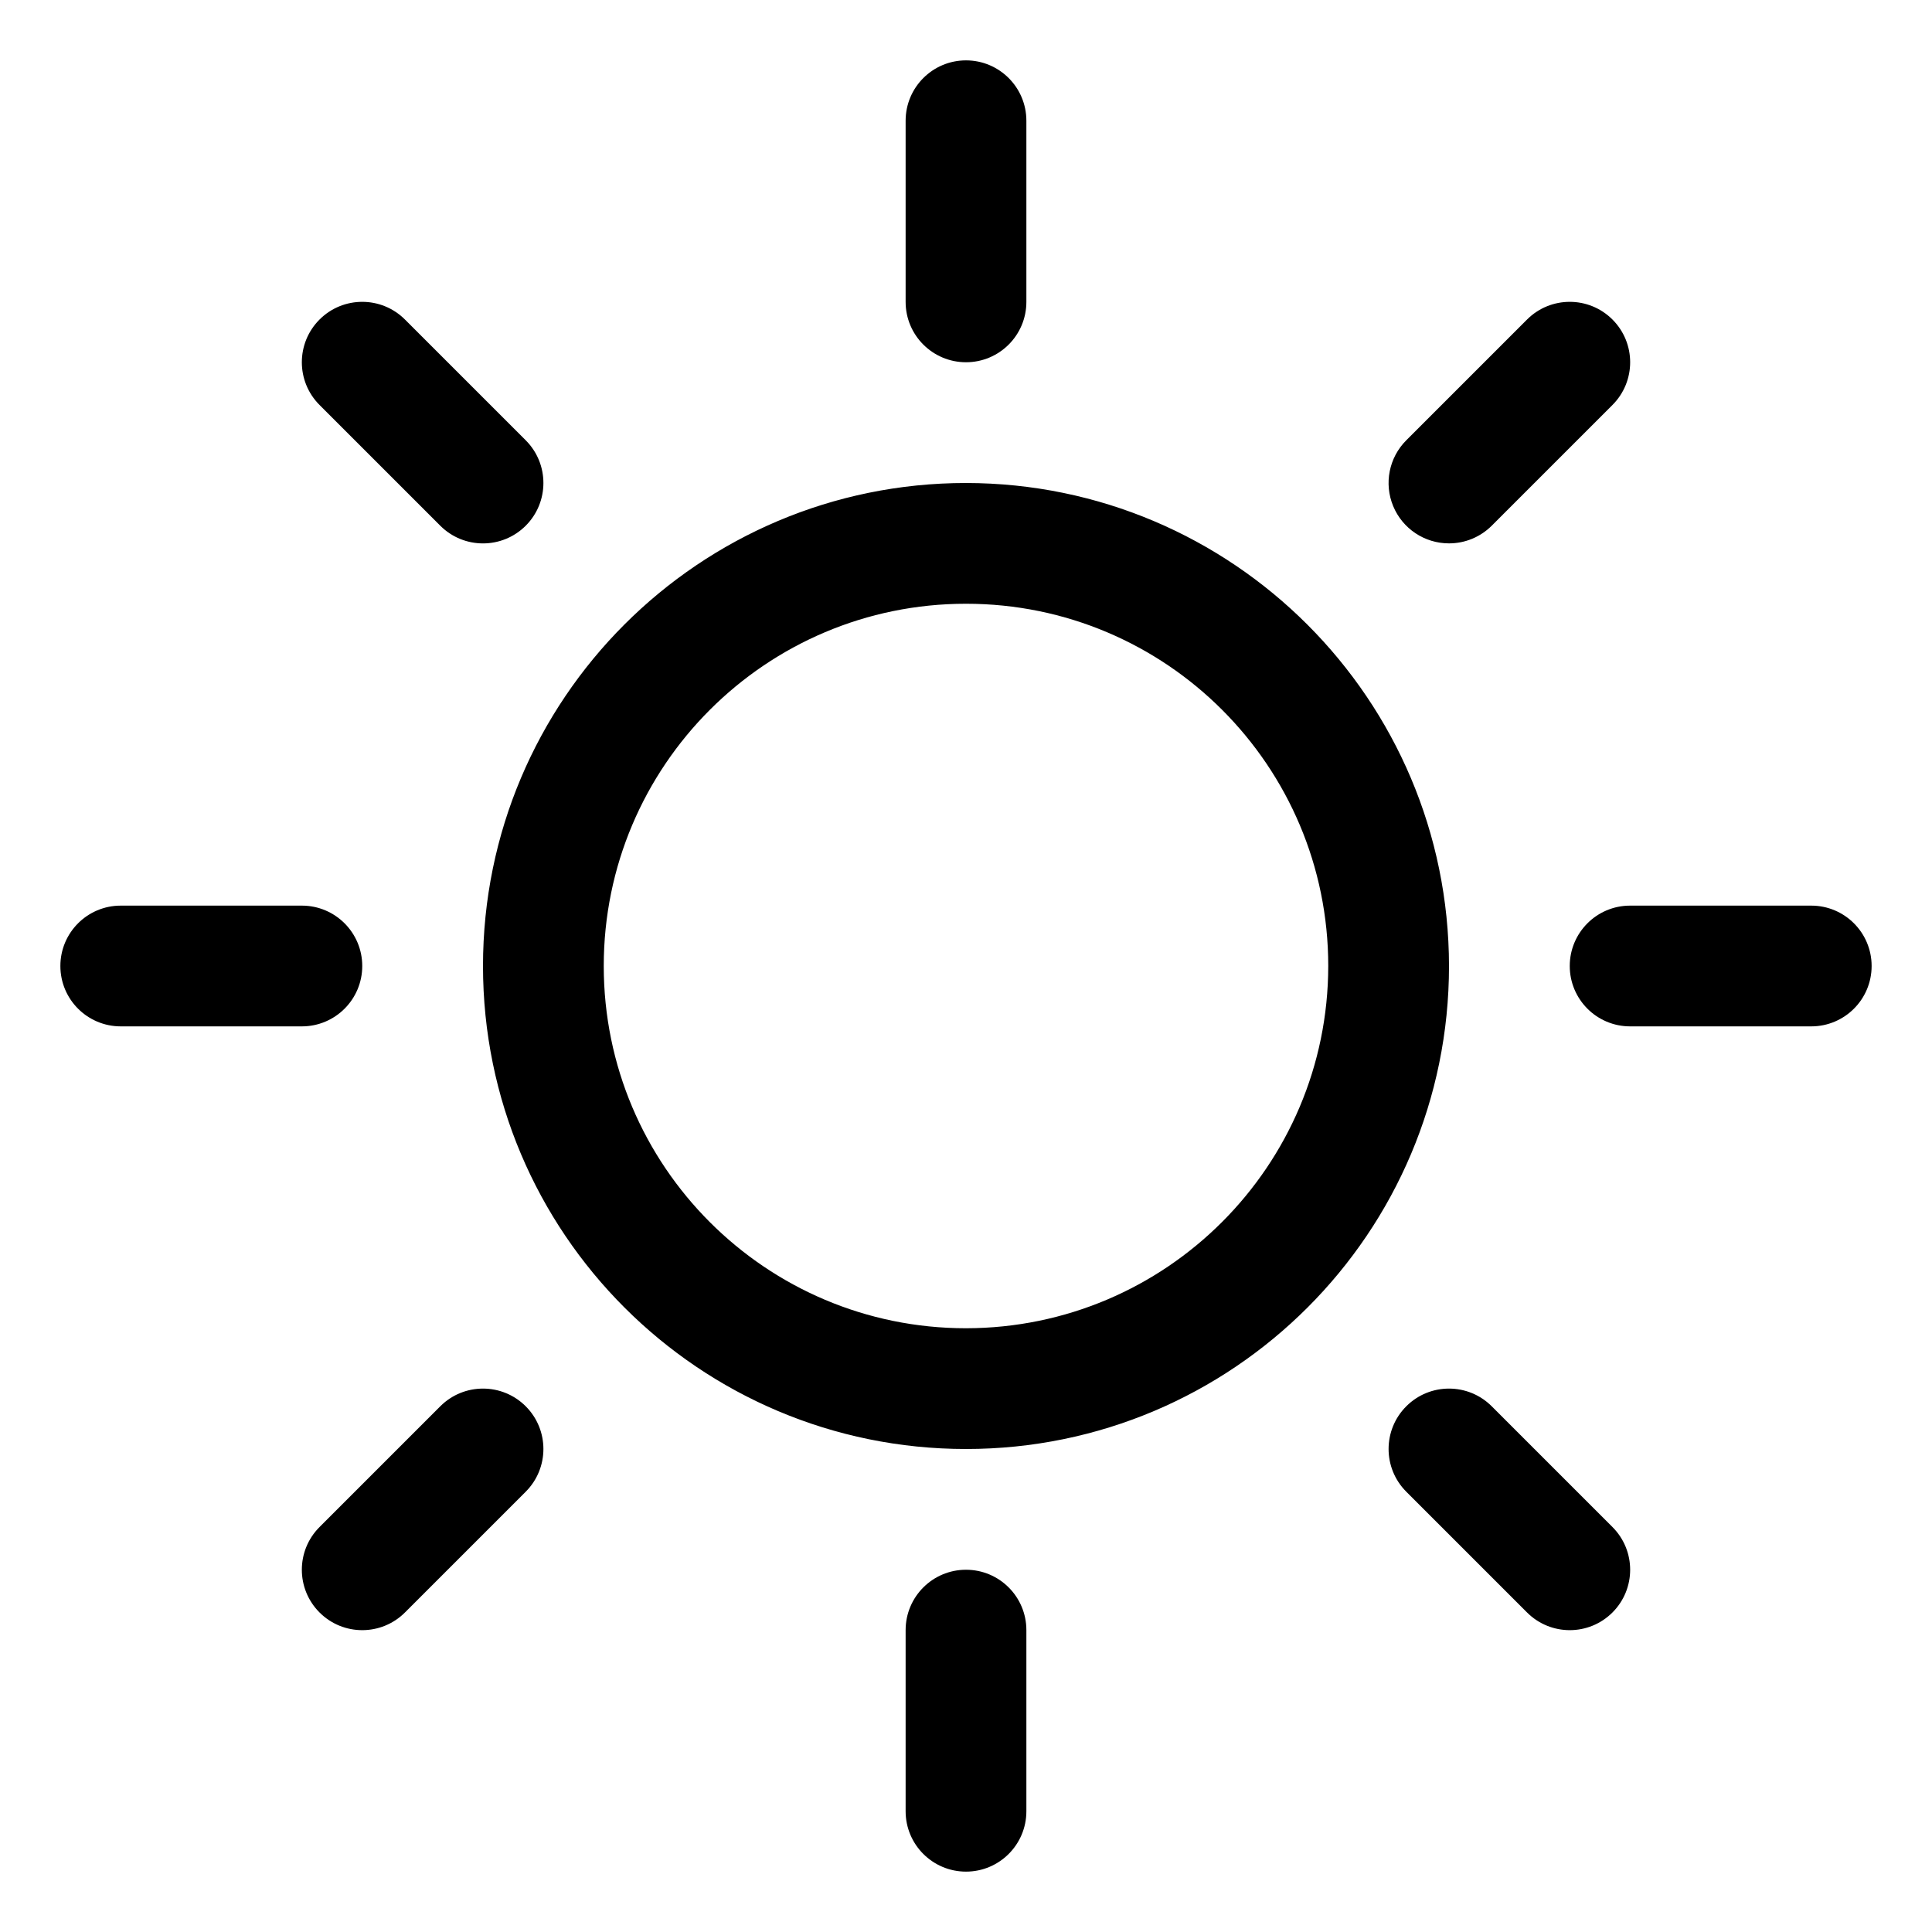
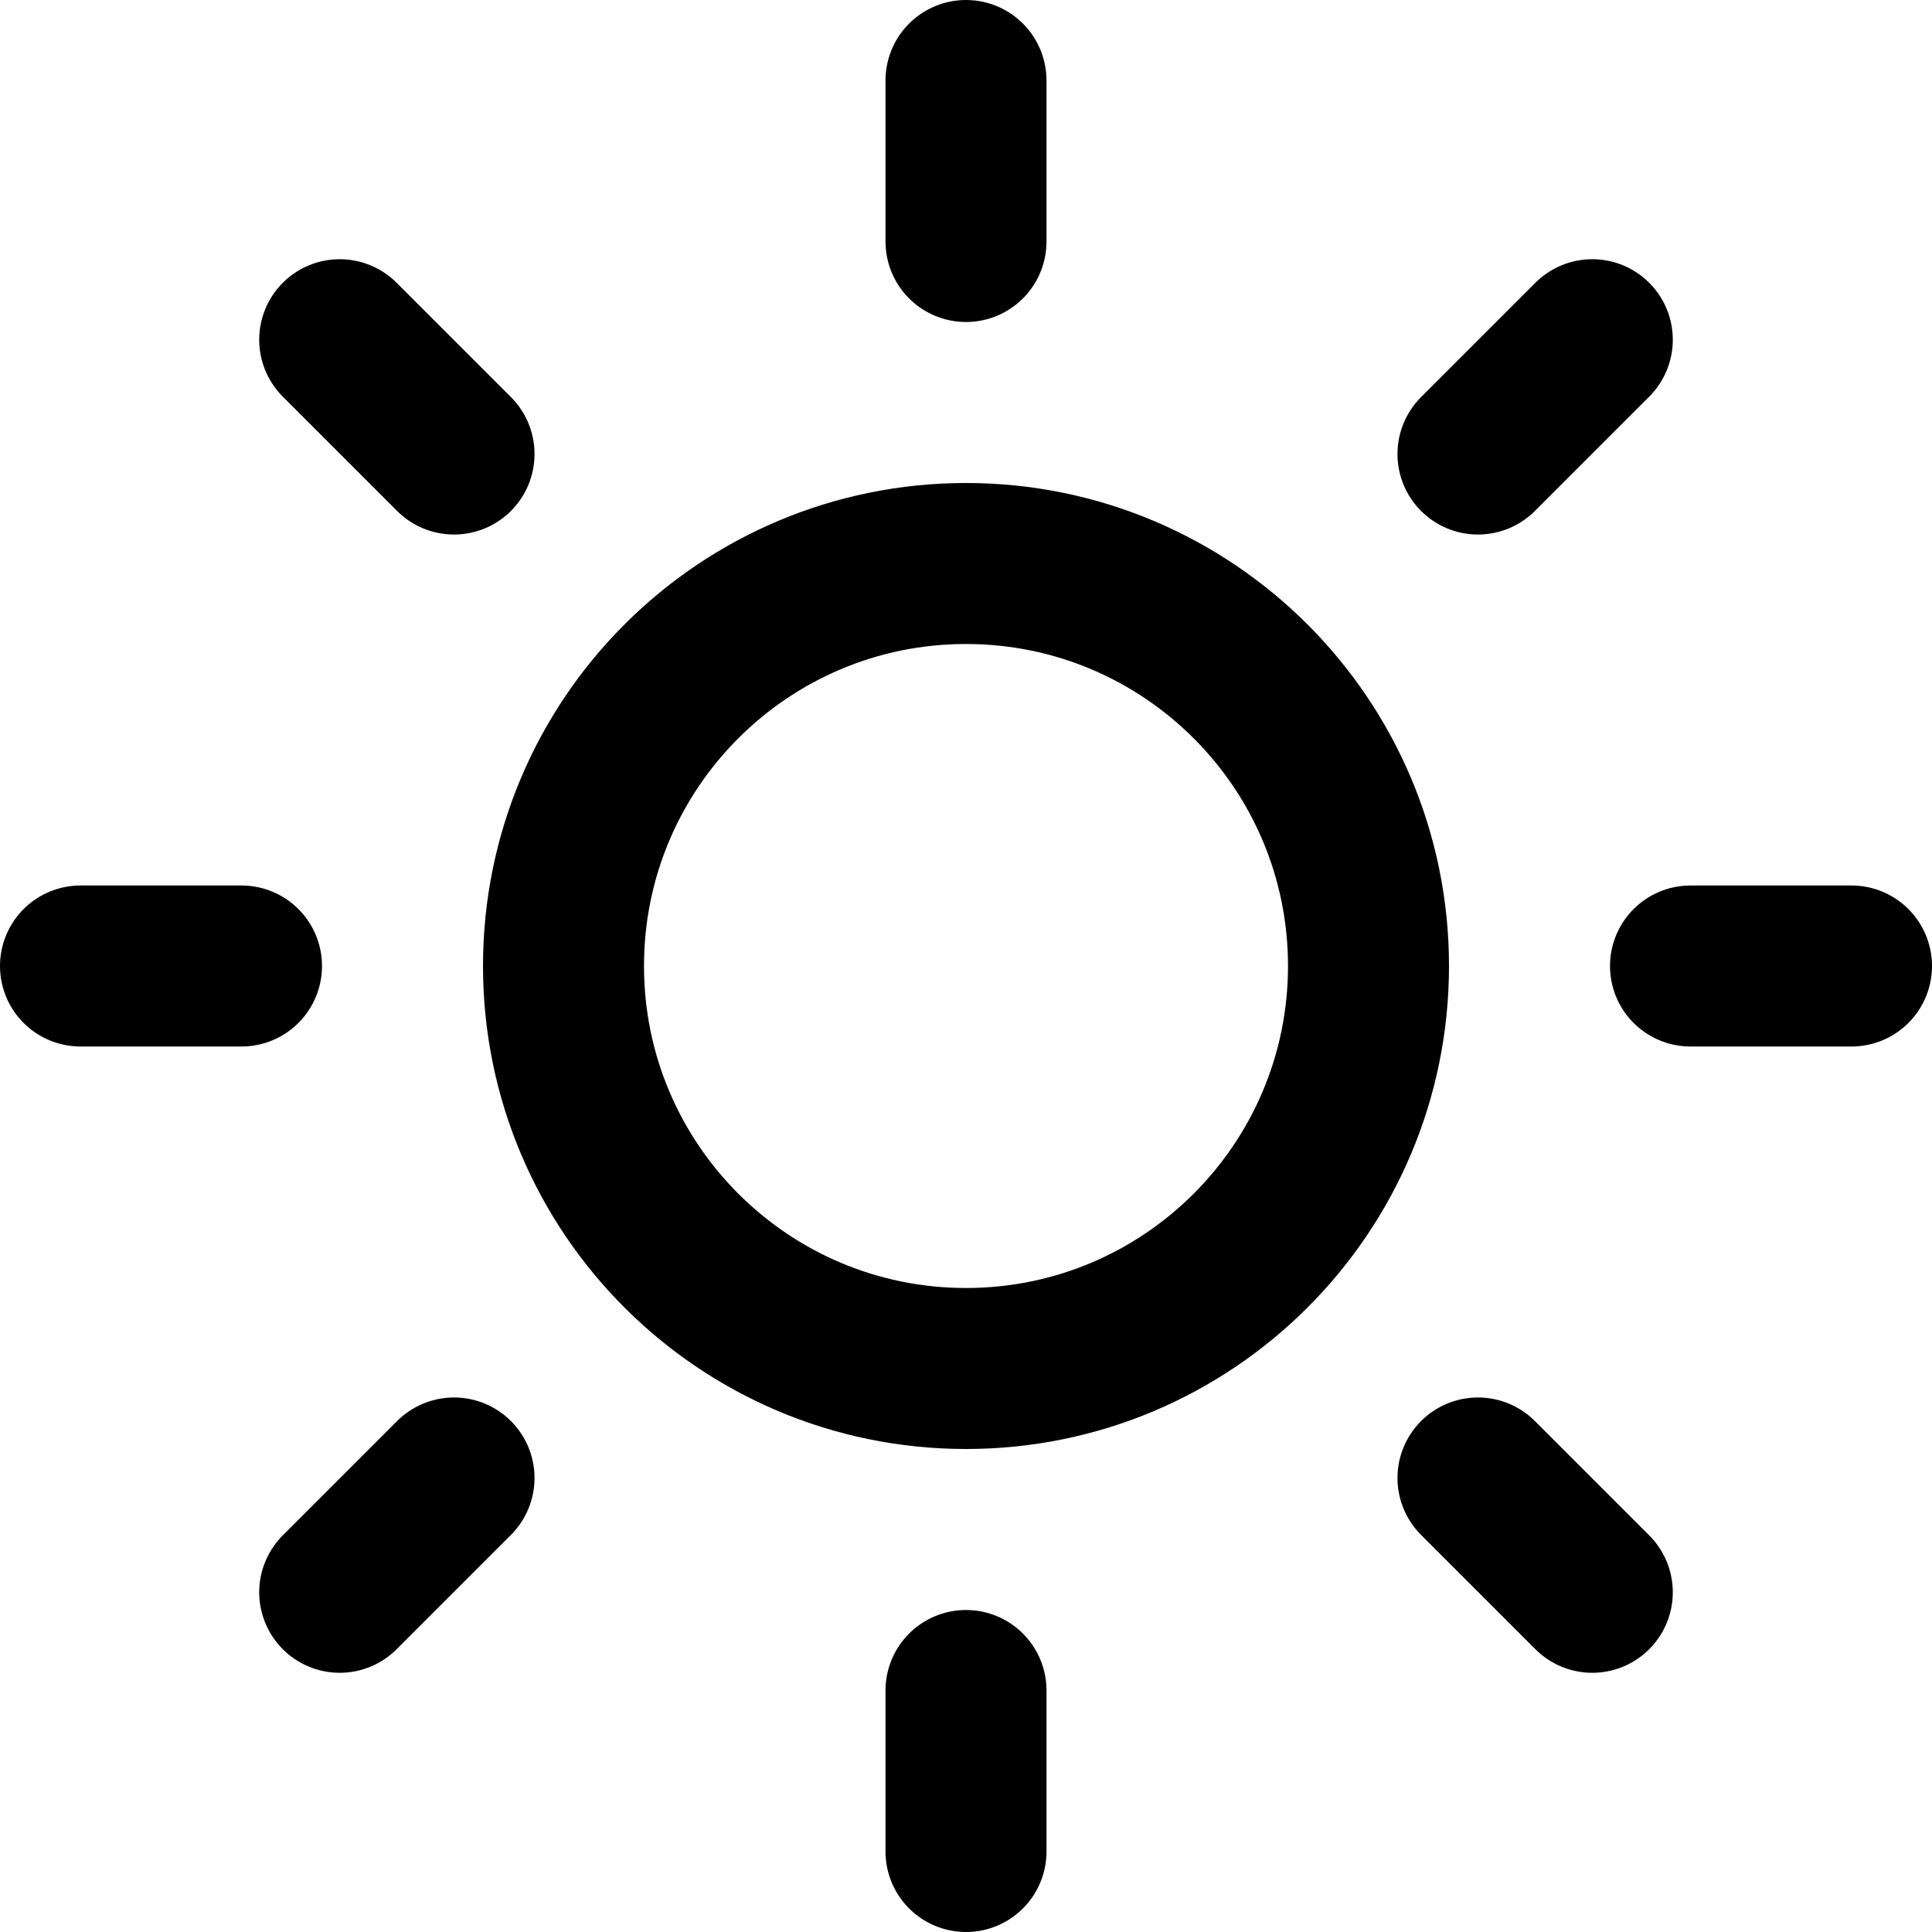
- <svg xmlns="http://www.w3.org/2000/svg" viewBox="0 0 256 256" focusable="false" color="currentColor">
-   <g color="currentColor" weight="regular">
-     <path d="M120,40V16a8,8,0,0,1,16,0V40a8,8,0,0,1-16,0Zm72,88a64,64,0,1,1-64-64A64.07,64.07,0,0,1,192,128Zm-16,0a48,48,0,1,0-48,48A48.05,48.05,0,0,0,176,128ZM58.34,69.66A8,8,0,0,0,69.66,58.34l-16-16A8,8,0,0,0,42.34,53.66Zm0,116.68-16,16a8,8,0,0,0,11.32,11.32l16-16a8,8,0,0,0-11.32-11.32ZM192,72a8,8,0,0,0,5.66-2.34l16-16a8,8,0,0,0-11.32-11.32l-16,16A8,8,0,0,0,192,72Zm5.66,114.34a8,8,0,0,0-11.32,11.32l16,16a8,8,0,0,0,11.32-11.32ZM48,128a8,8,0,0,0-8-8H16a8,8,0,0,0,0,16H40A8,8,0,0,0,48,128Zm80,80a8,8,0,0,0-8,8v24a8,8,0,0,0,16,0V216A8,8,0,0,0,128,208Zm112-88H216a8,8,0,0,0,0,16h24a8,8,0,0,0,0-16Z" />
-   </g>
+ <svg xmlns="http://www.w3.org/2000/svg" viewBox="0 0 24 24" fill="none" stroke="currentColor" stroke-width="2" stroke-linecap="round" stroke-linejoin="round" class="feather feather-sun">
+   <circle cx="12" cy="12" r="5" />
+   <line x1="12" y1="1" x2="12" y2="3" />
+   <line x1="12" y1="21" x2="12" y2="23" />
+   <line x1="4.22" y1="4.22" x2="5.64" y2="5.64" />
+   <line x1="18.36" y1="18.36" x2="19.78" y2="19.78" />
+   <line x1="1" y1="12" x2="3" y2="12" />
+   <line x1="21" y1="12" x2="23" y2="12" />
+   <line x1="4.22" y1="19.78" x2="5.64" y2="18.36" />
+   <line x1="18.36" y1="5.64" x2="19.78" y2="4.22" />
</svg>
